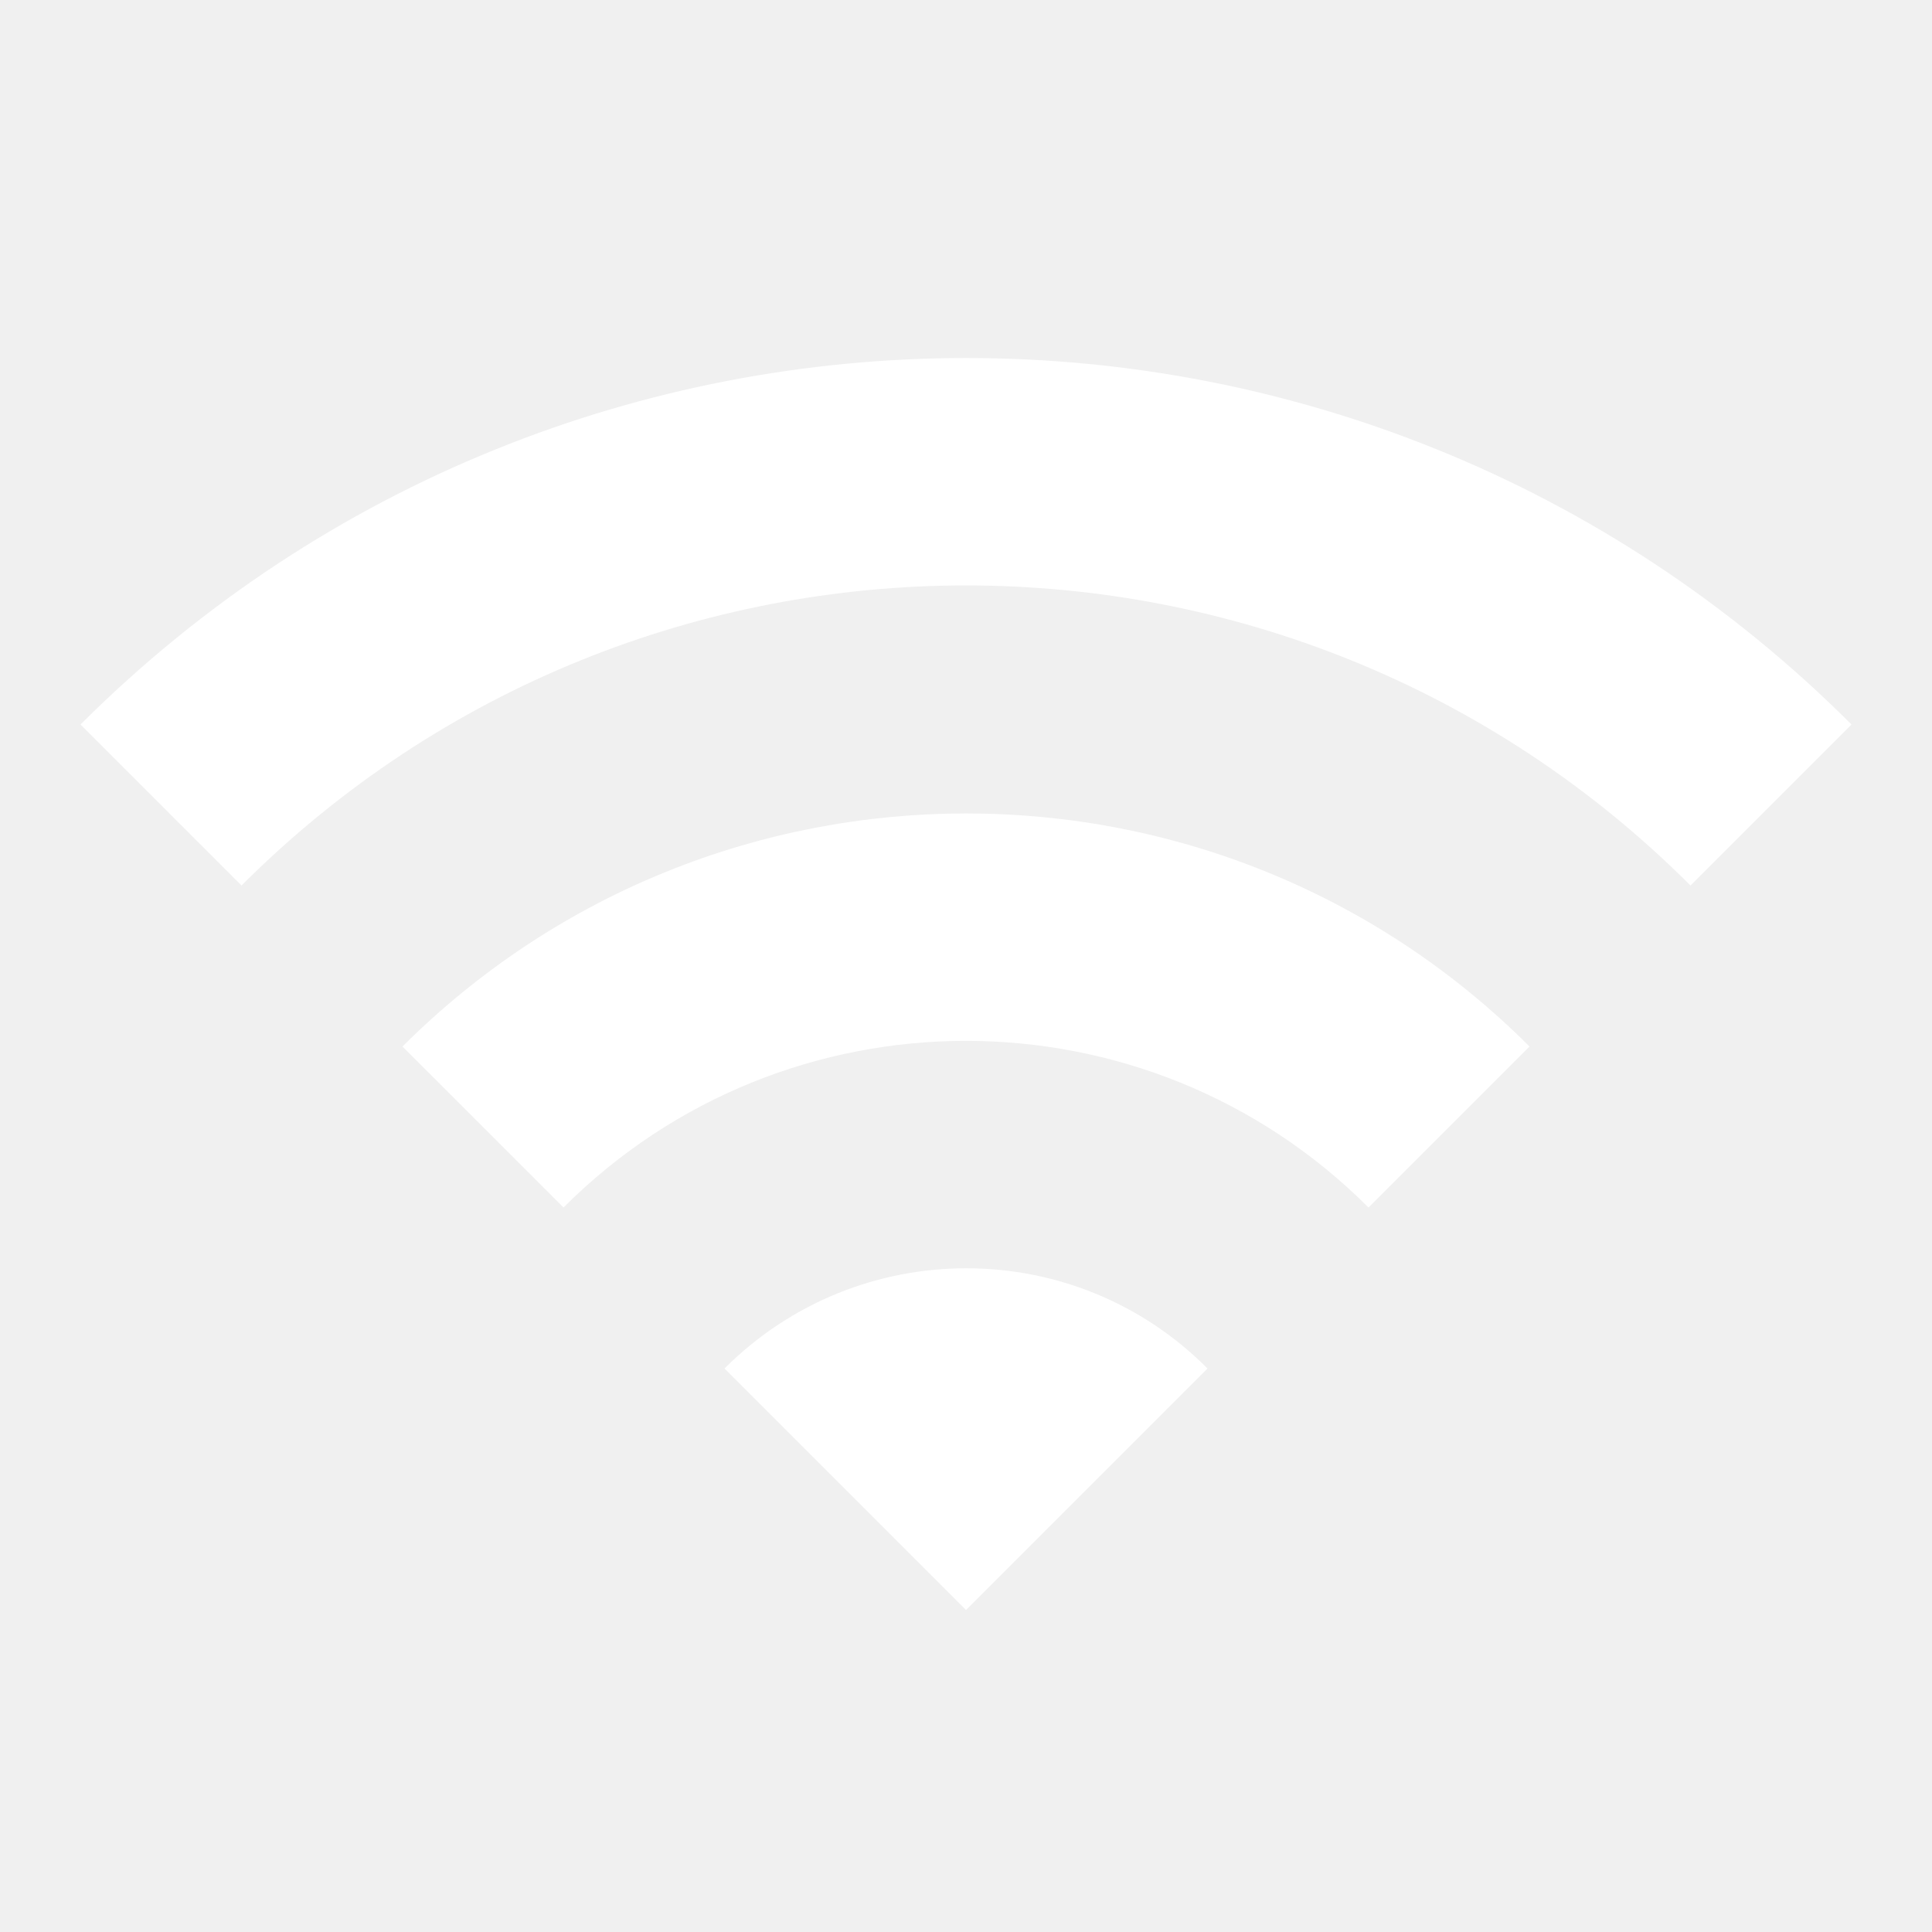
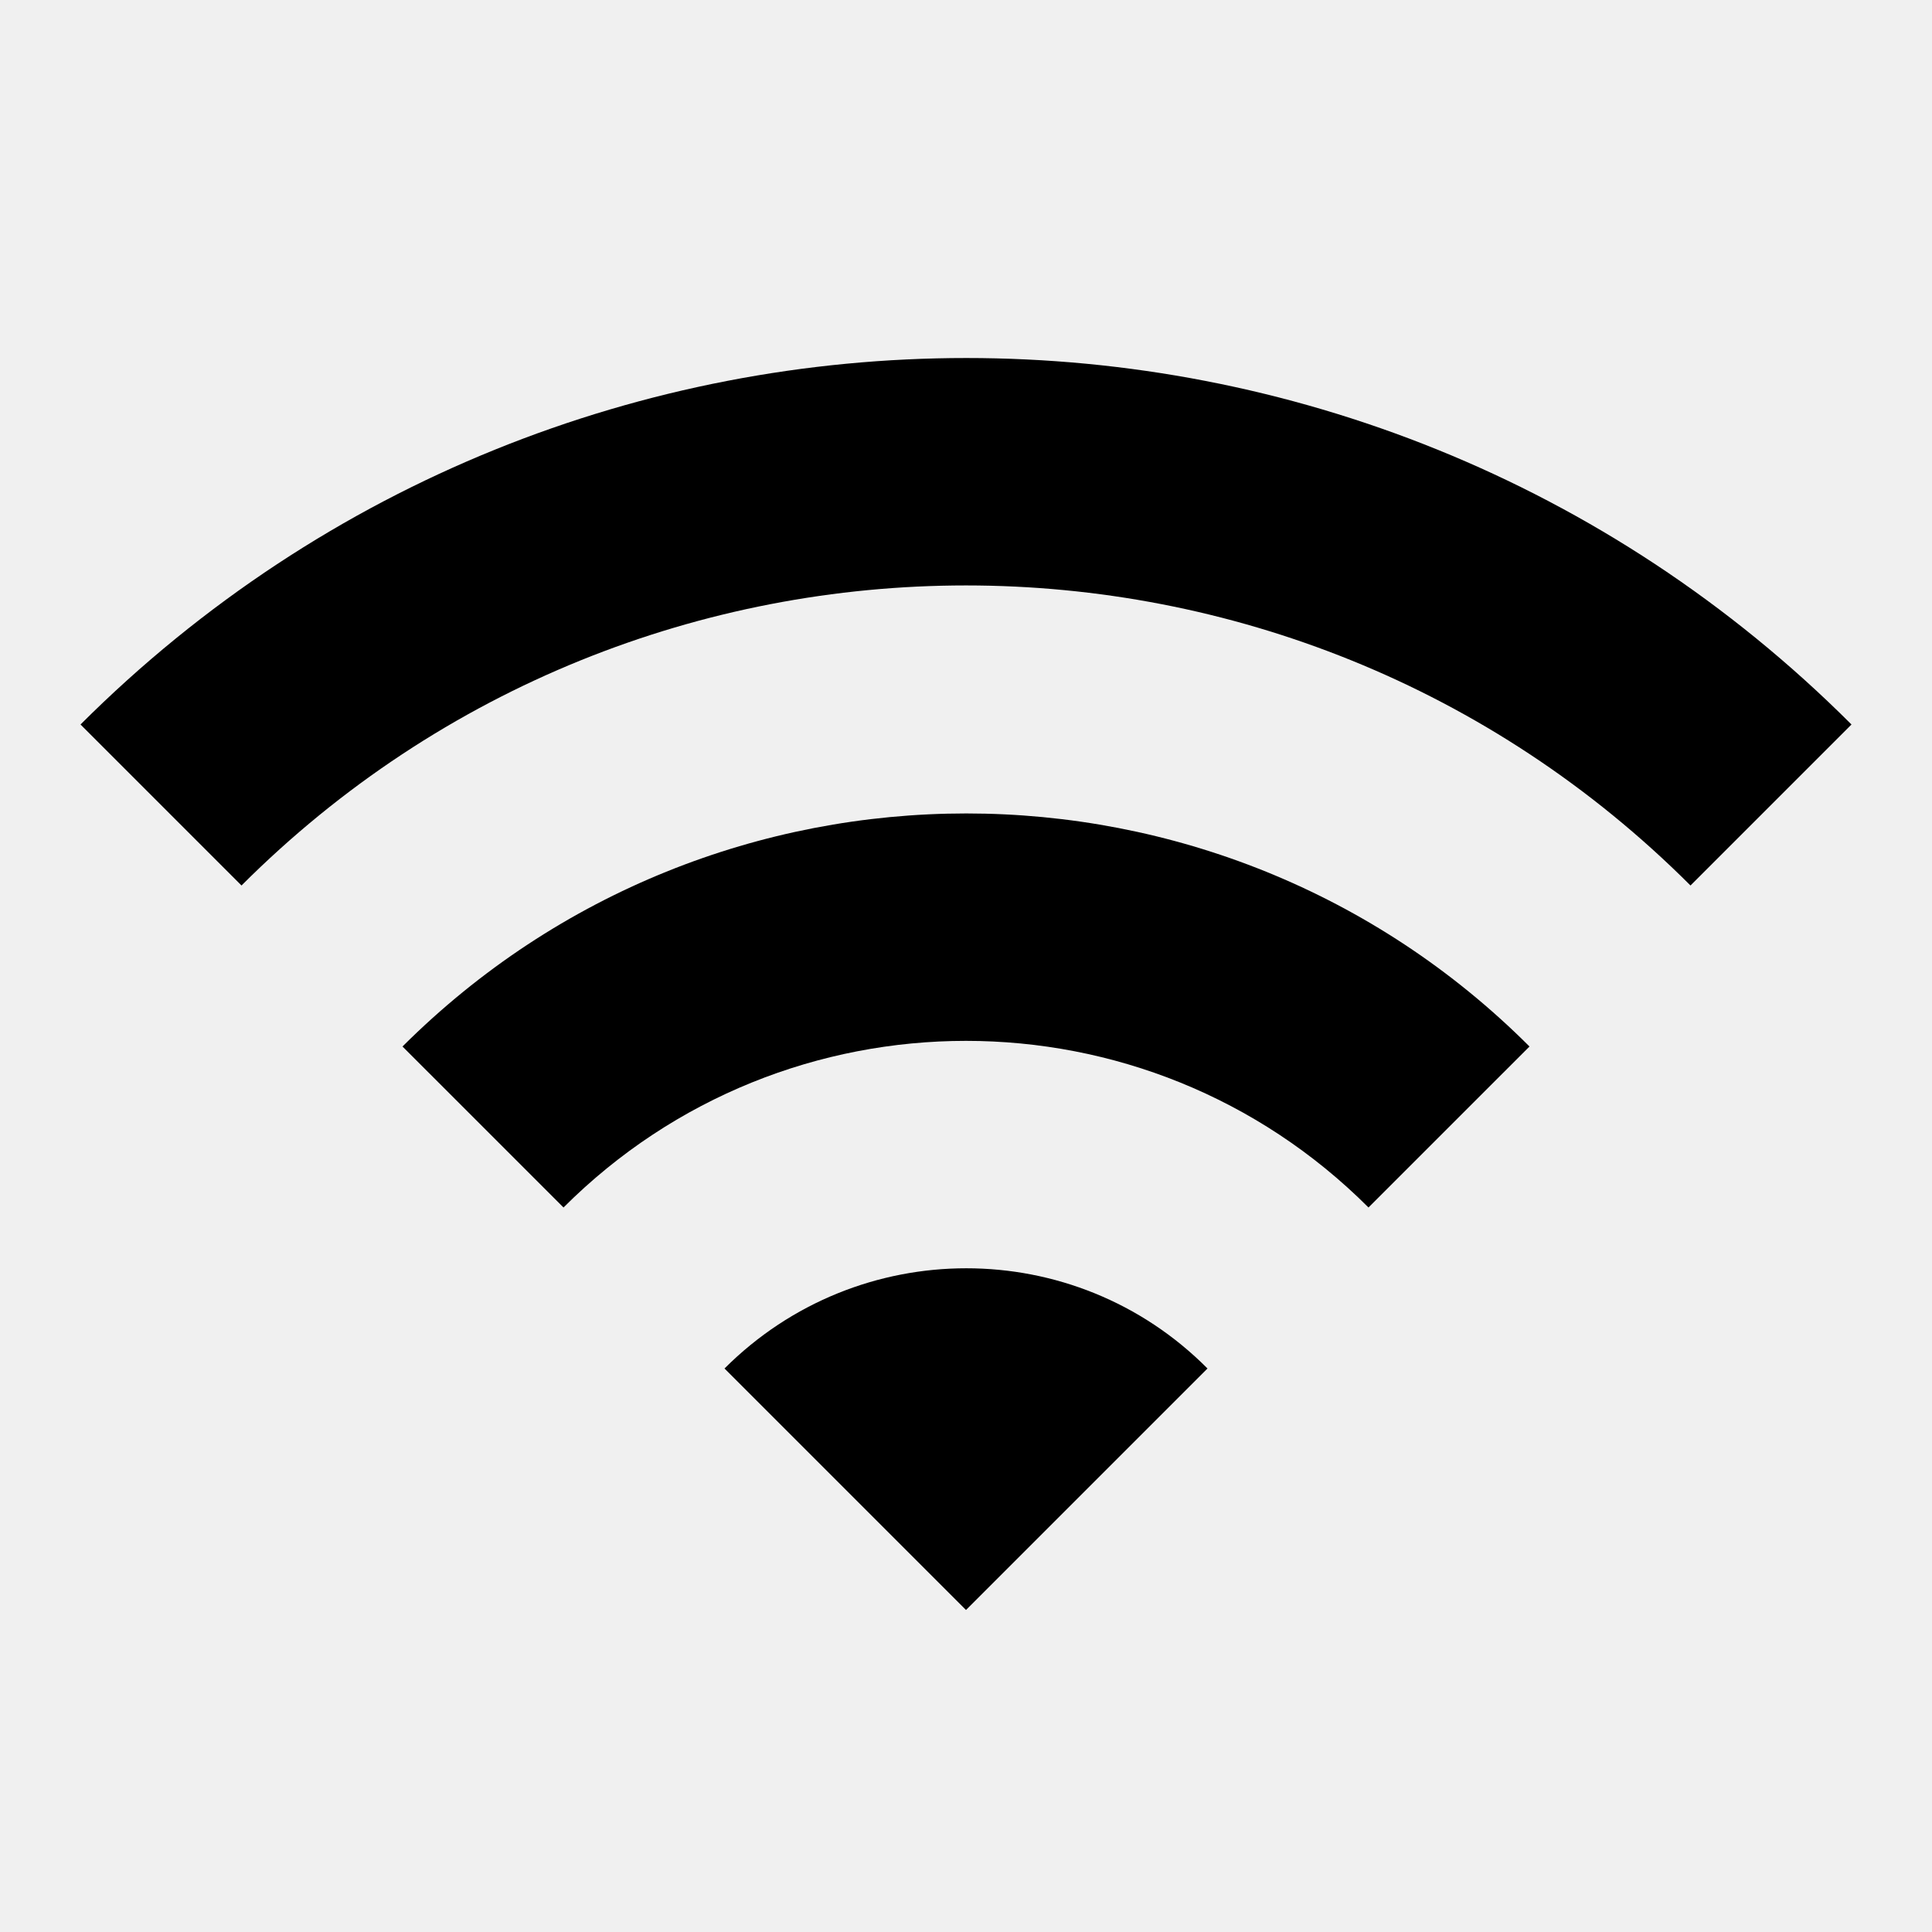
- <svg xmlns="http://www.w3.org/2000/svg" viewBox="0 0 24 24" fill="white" width="18px" height="18px">
+ <svg xmlns="http://www.w3.org/2000/svg" viewBox="0 0 24 24" fill="black" width="18px" height="18px">
  <path d="M0 0h24v24H0V0zm0 0h24v24H0V0z" fill="none" />
  <path d="M1 9l2 2c4.97-4.97 13.03-4.97 18 0l2-2C16.93 2.93 7.08 2.93 1 9zm8 8l3 3 3-3c-1.65-1.66-4.34-1.66-6 0zm-4-4l2 2c2.76-2.76 7.24-2.76 10 0l2-2C15.14 9.14 8.87 9.14 5 13z" />
</svg>
